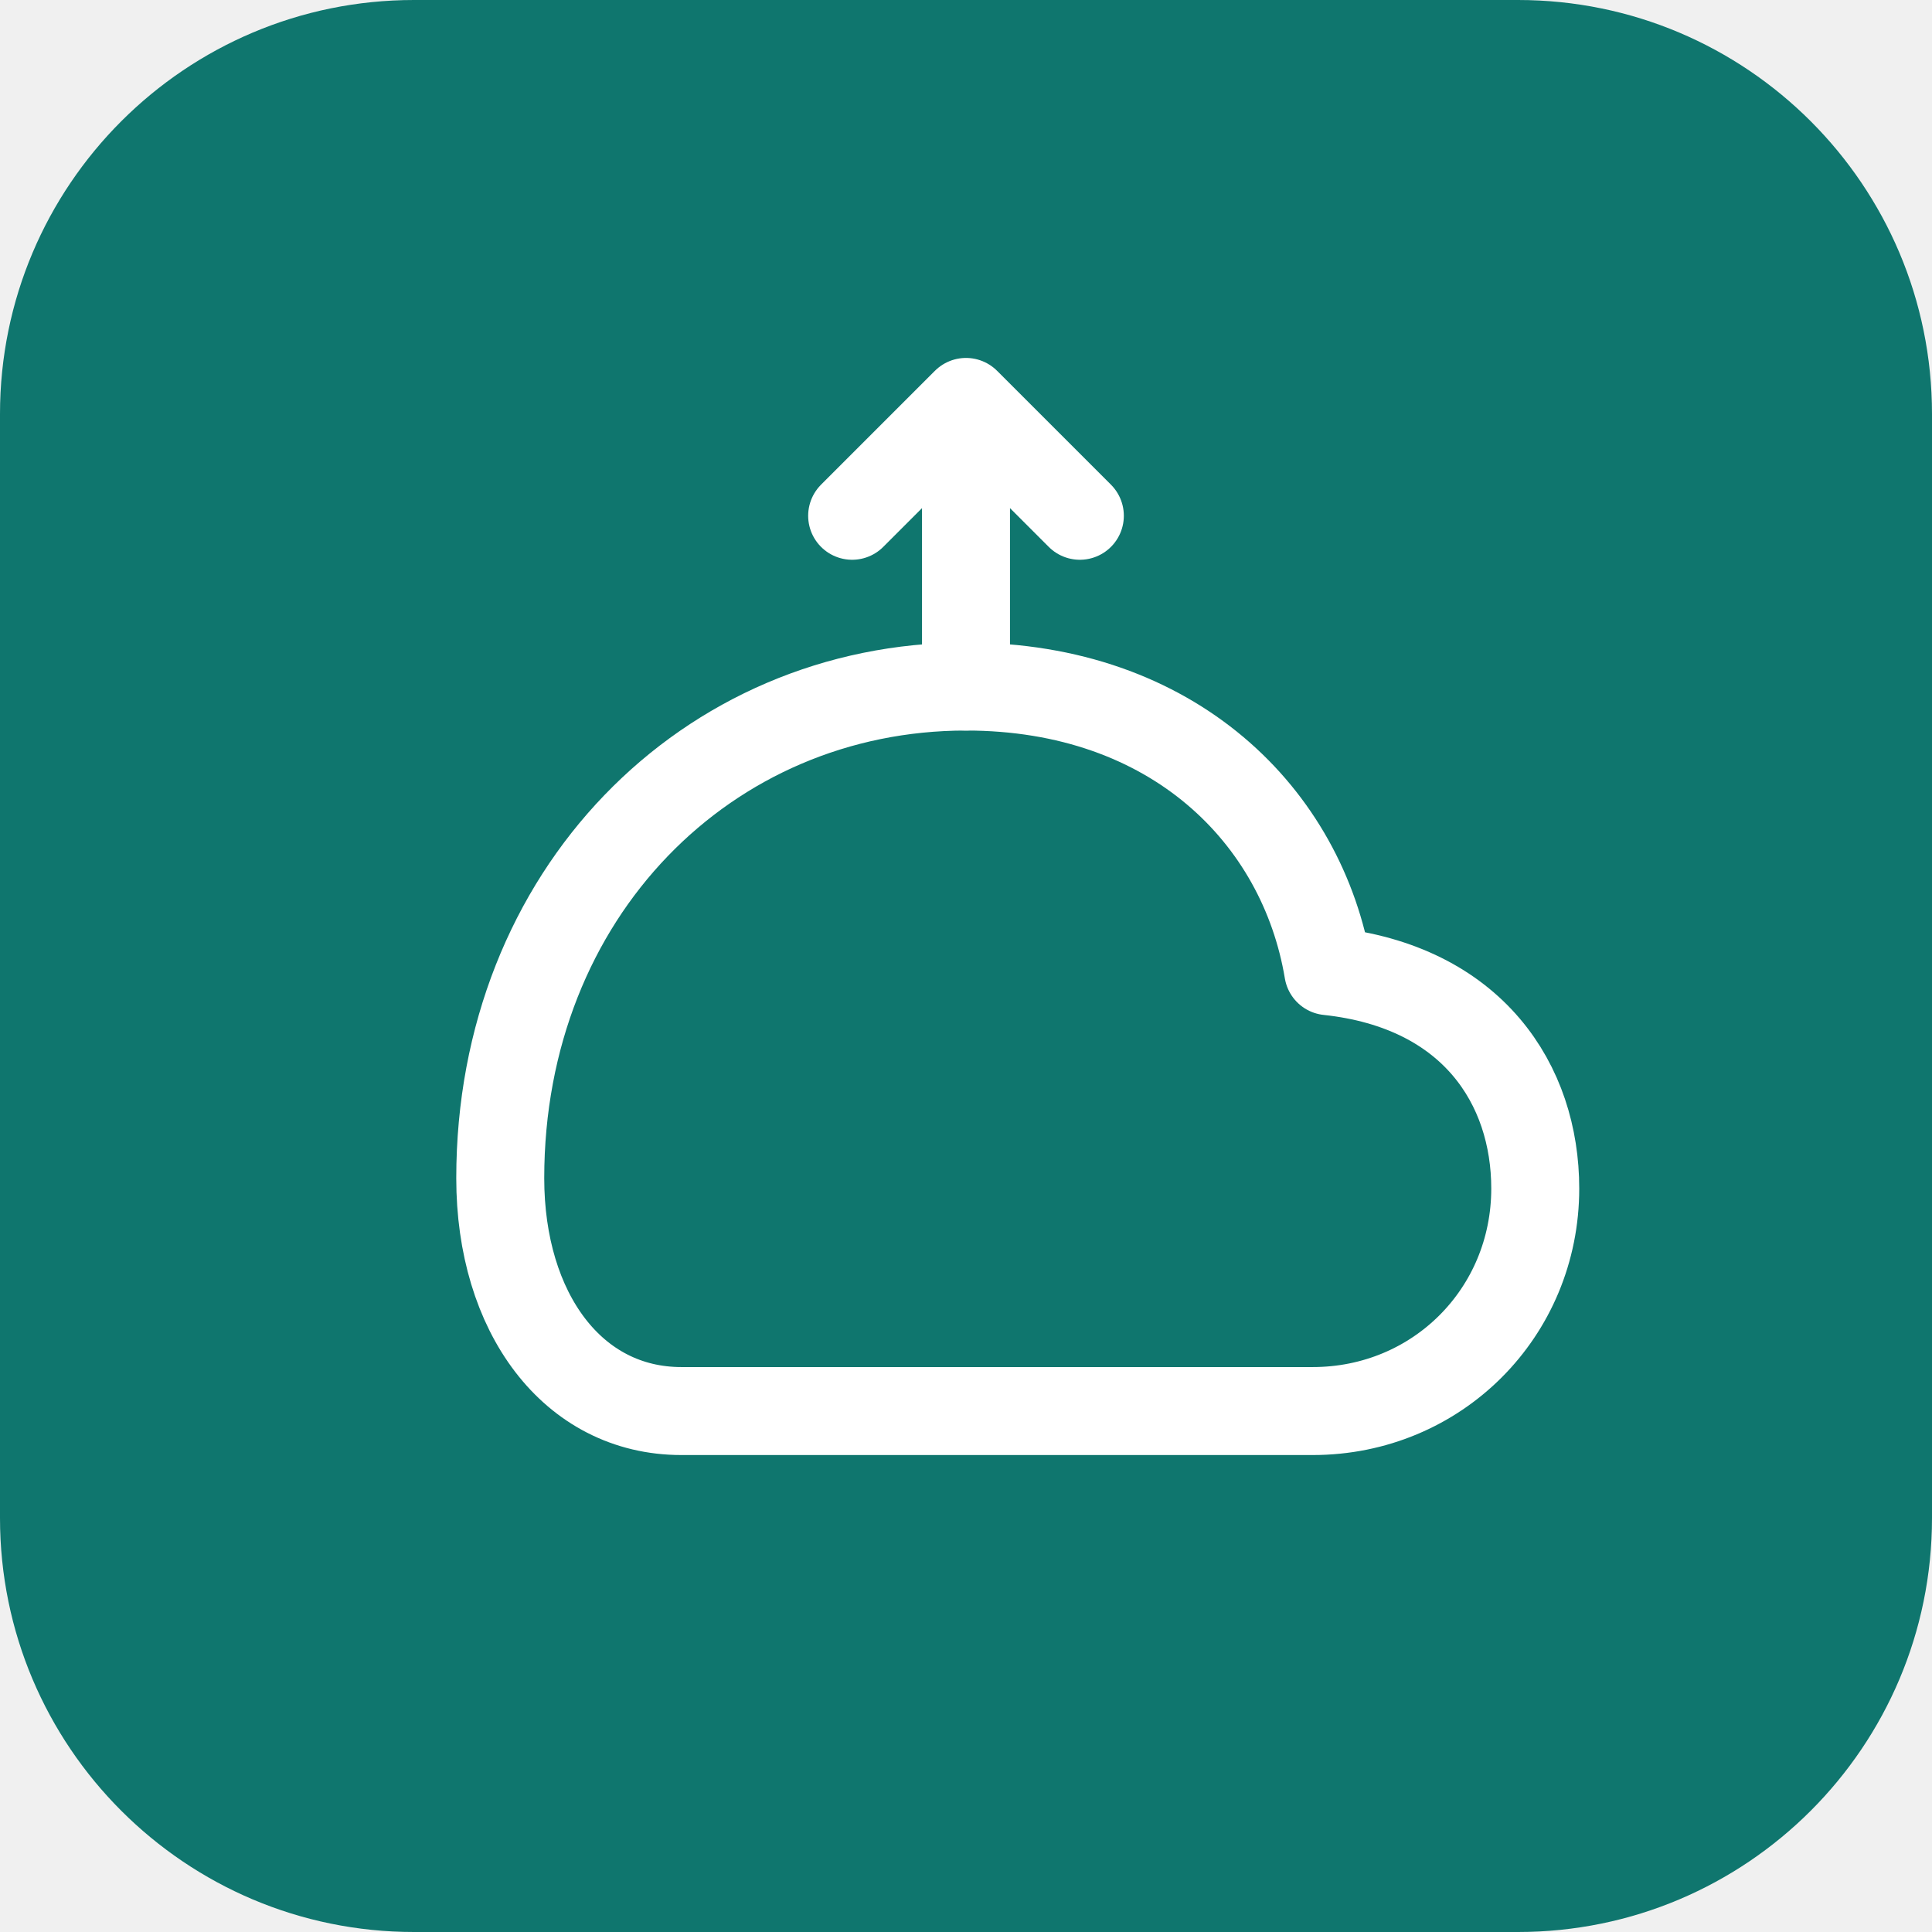
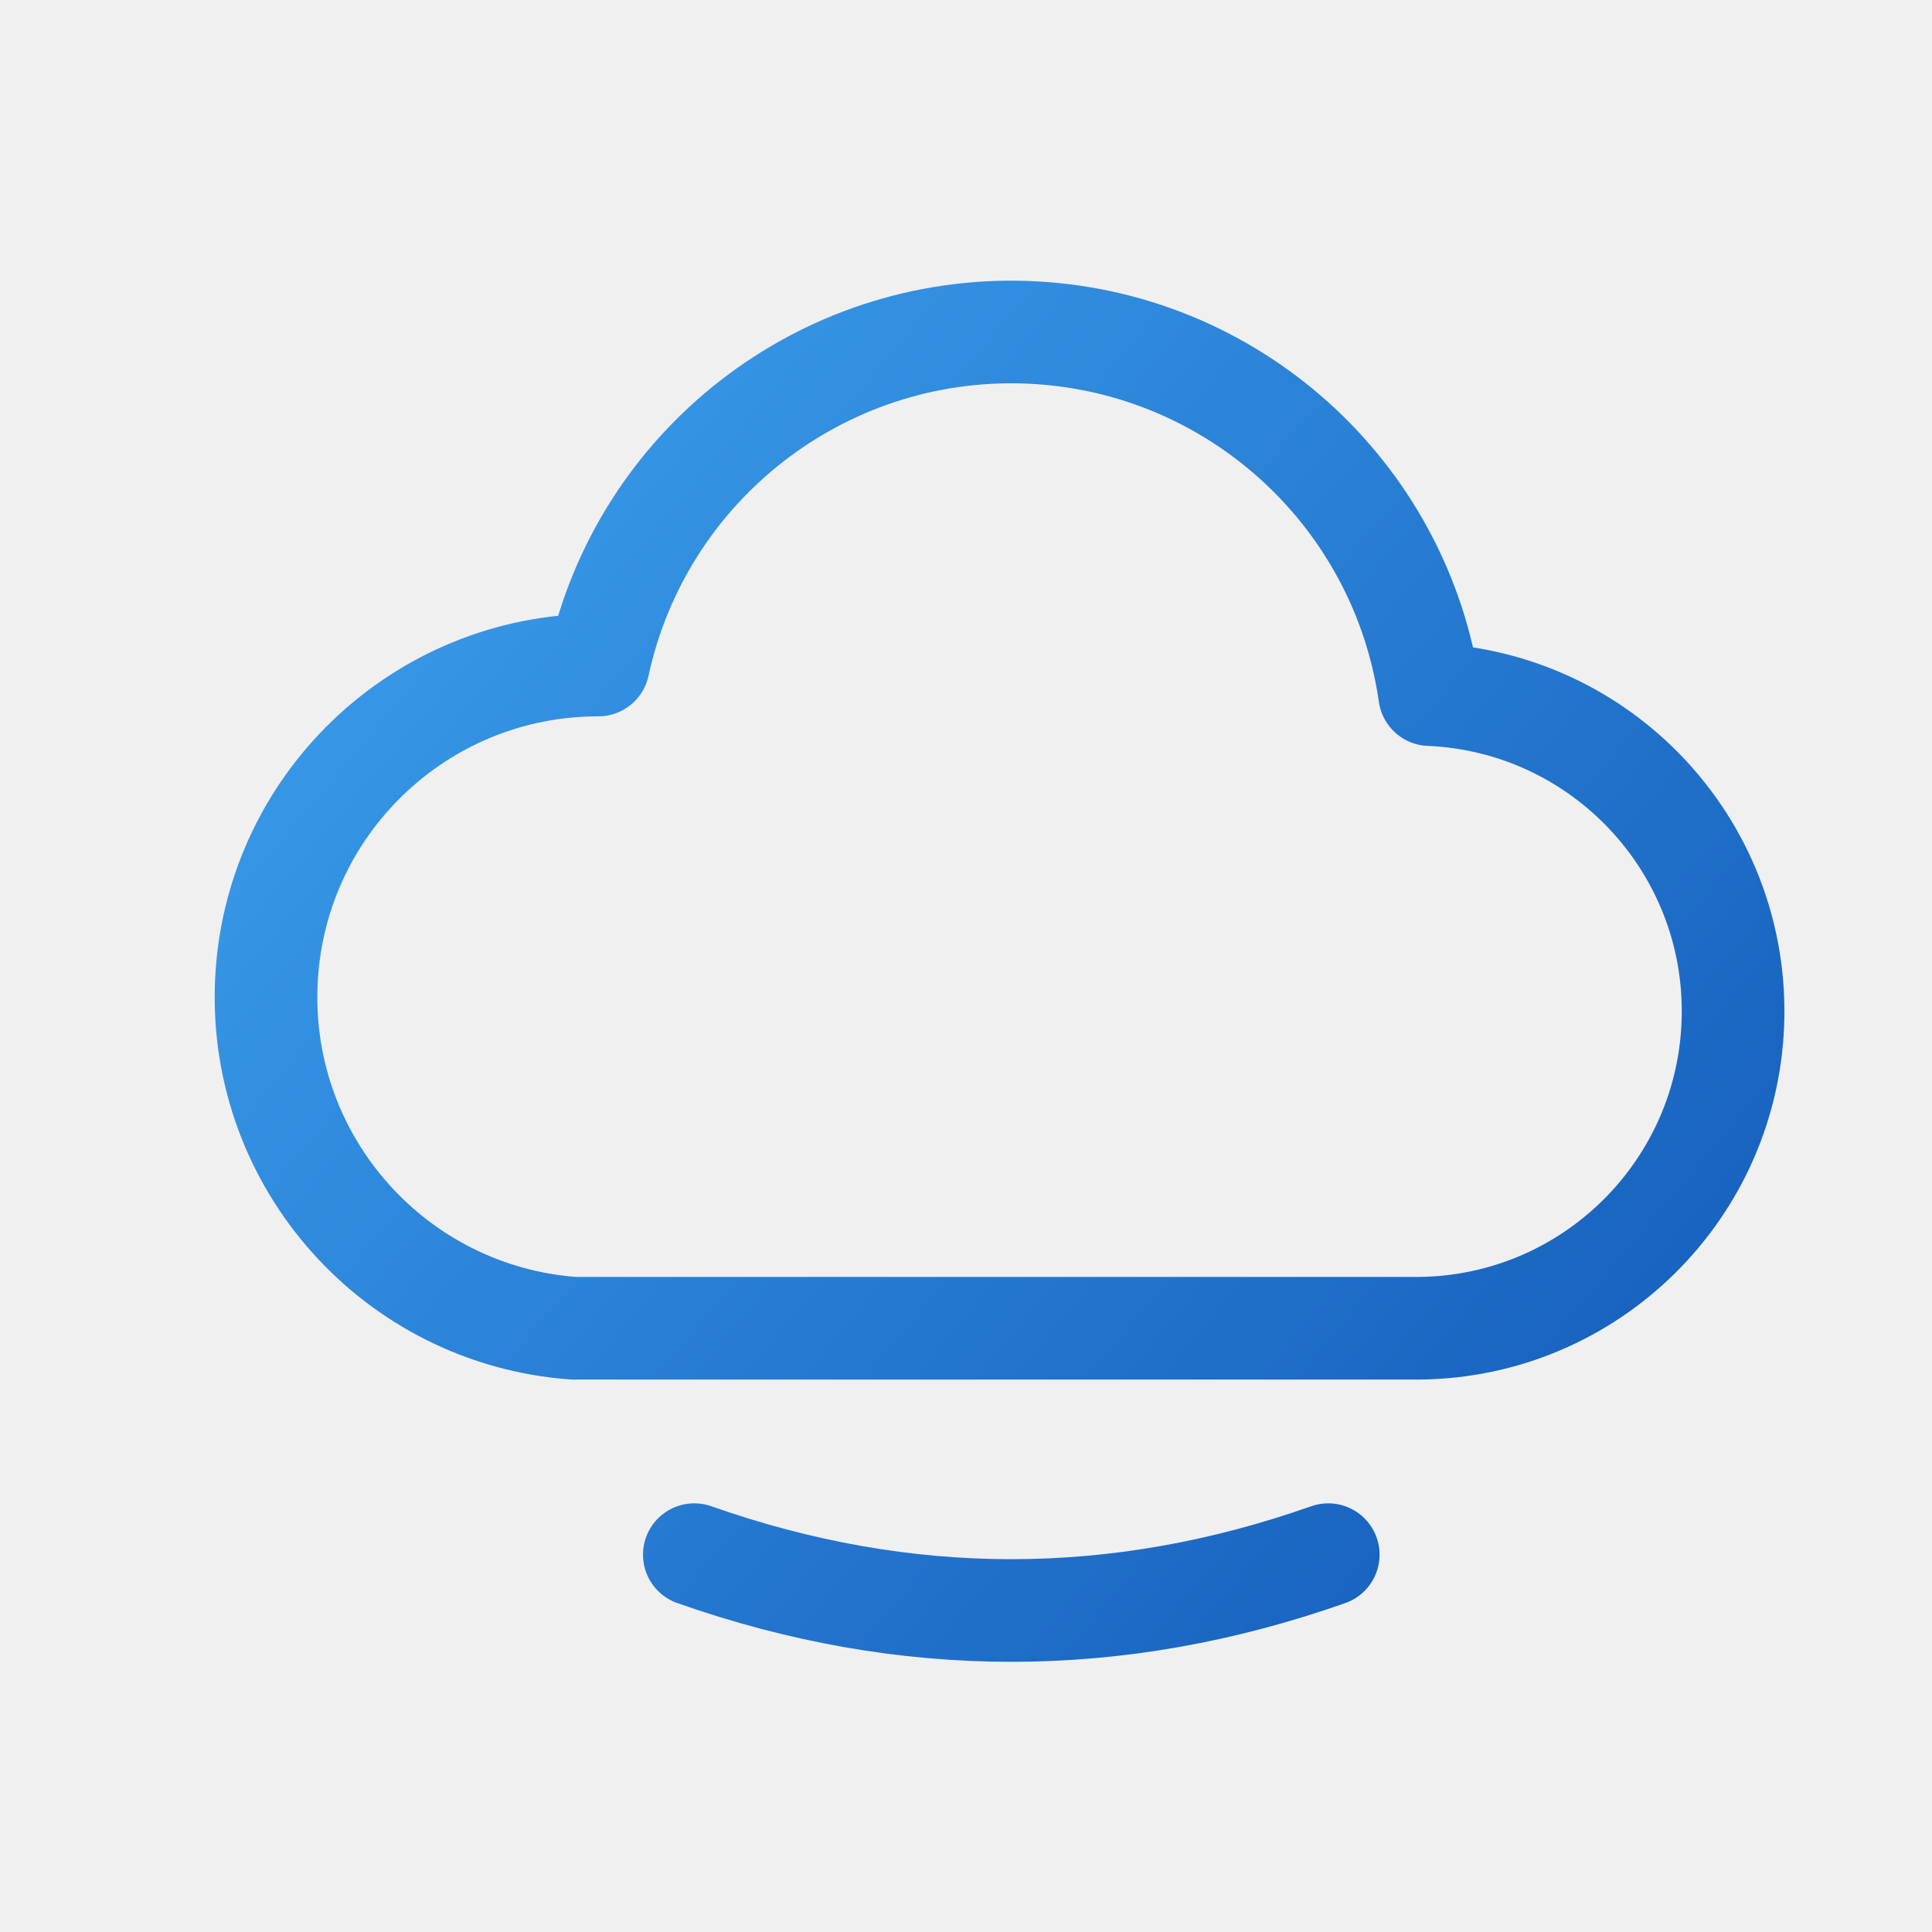
- <svg xmlns="http://www.w3.org/2000/svg" width="1024" height="1024" viewBox="0 0 28 28">
-   <rect width="28" height="28" rx="6" fill="#0f766e" />
-   <g transform="translate(3.5 3.2) scale(0.75)" fill="none" stroke="#ffffff" stroke-width="1.7" stroke-linecap="round" stroke-linejoin="round">
-     <path d="M5 18.5C5 13 9 9 14 9c4 0 6.5 2.5 7 5.5 2.8.3 4 2.2 4 4.2 0 2.4-1.9 4.3-4.3 4.3H8.5C6.4 23 5 21.1 5 18.5Z" />
-     <path d="M14 9V3.5M14 3.5l-2.2 2.2M14 3.5l2.2 2.2" />
-   </g>
+ <svg xmlns="http://www.w3.org/2000/svg" viewBox="0 0 64 64" role="img" aria-label="SkyCare OS">
+   <defs>
+     <linearGradient id="sky" x1="6" y1="10" x2="58" y2="54" gradientUnits="userSpaceOnUse">
+       <stop offset="0" stop-color="#3FA4F0" />
+       <stop offset="1" stop-color="#1259B8" />
+     </linearGradient>
+   </defs>
+   <path d="M19.00 44.00 A11.0 11.0 0 0 1 19.82 22.03 A14.0 14.0 0 0 1 47.36 23.01 A10.5 10.5 0 0 1 47.00 44.00 Z" fill="none" stroke="url(#sky)" stroke-width="3.4" stroke-linejoin="round" />
+   <path d="M23 51.5 Q33.5 55.2 44 51.5" fill="none" stroke="url(#sky)" stroke-width="3.4" stroke-linecap="round" />
</svg>
